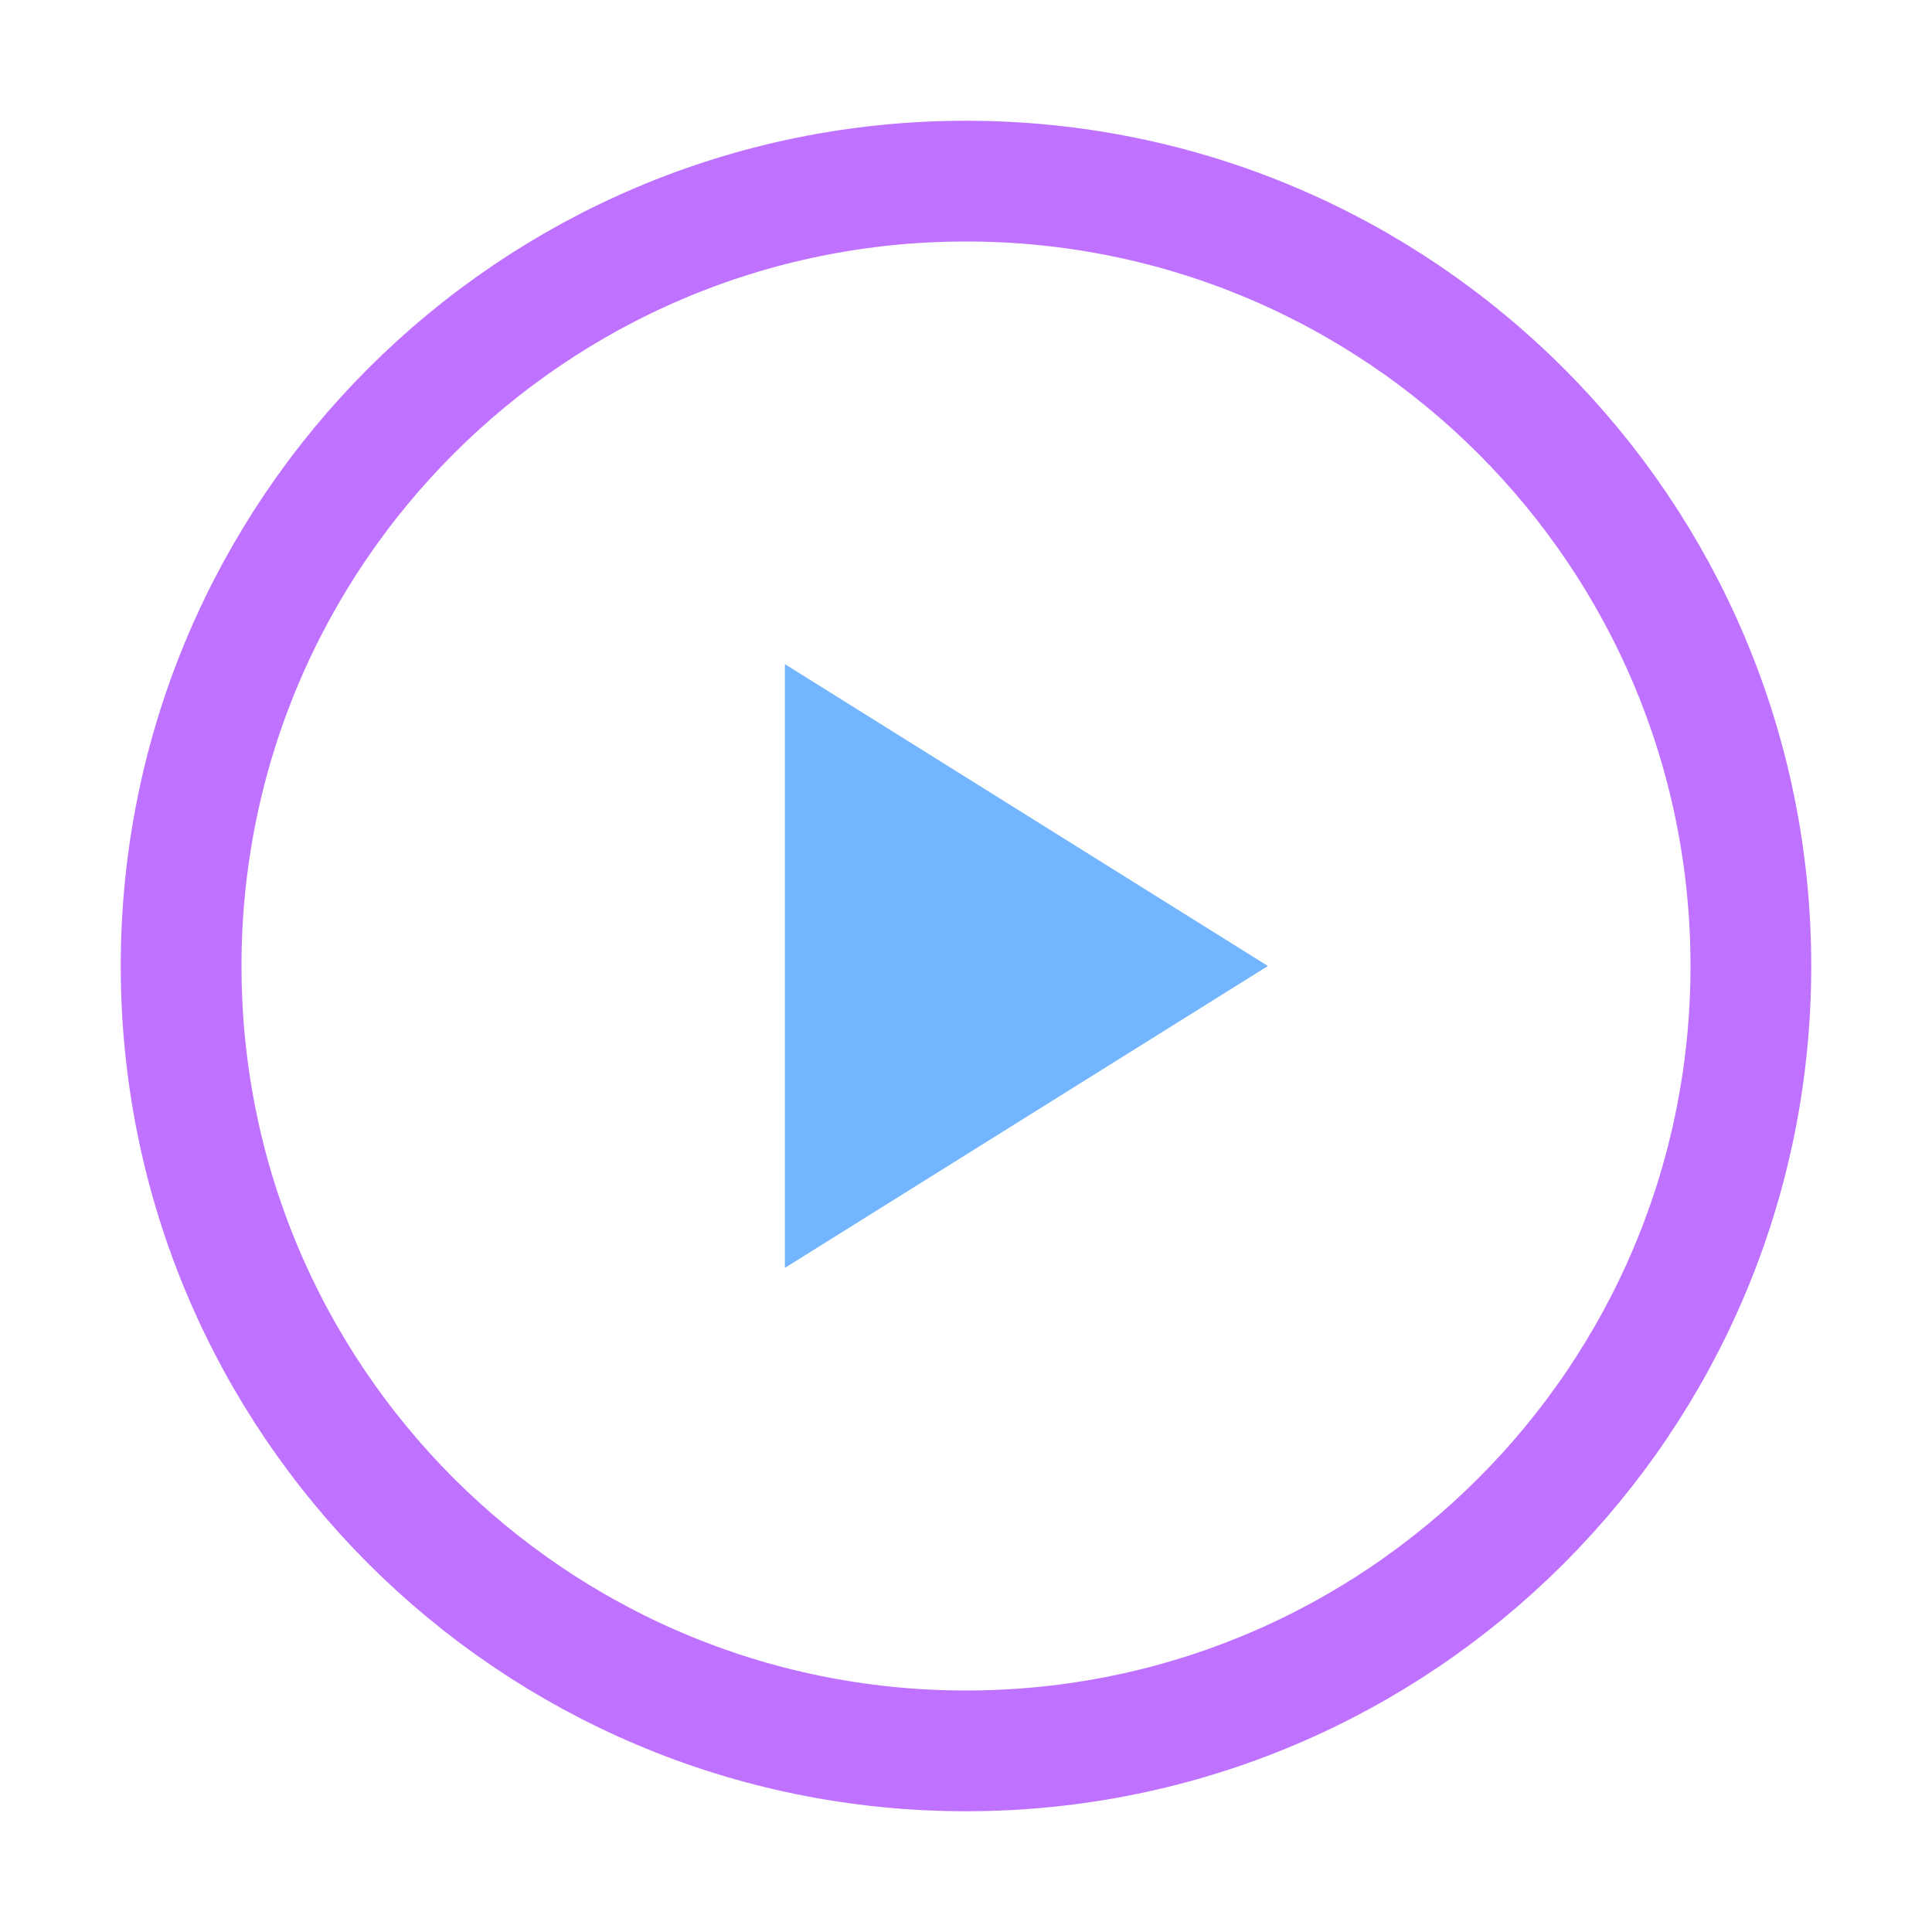
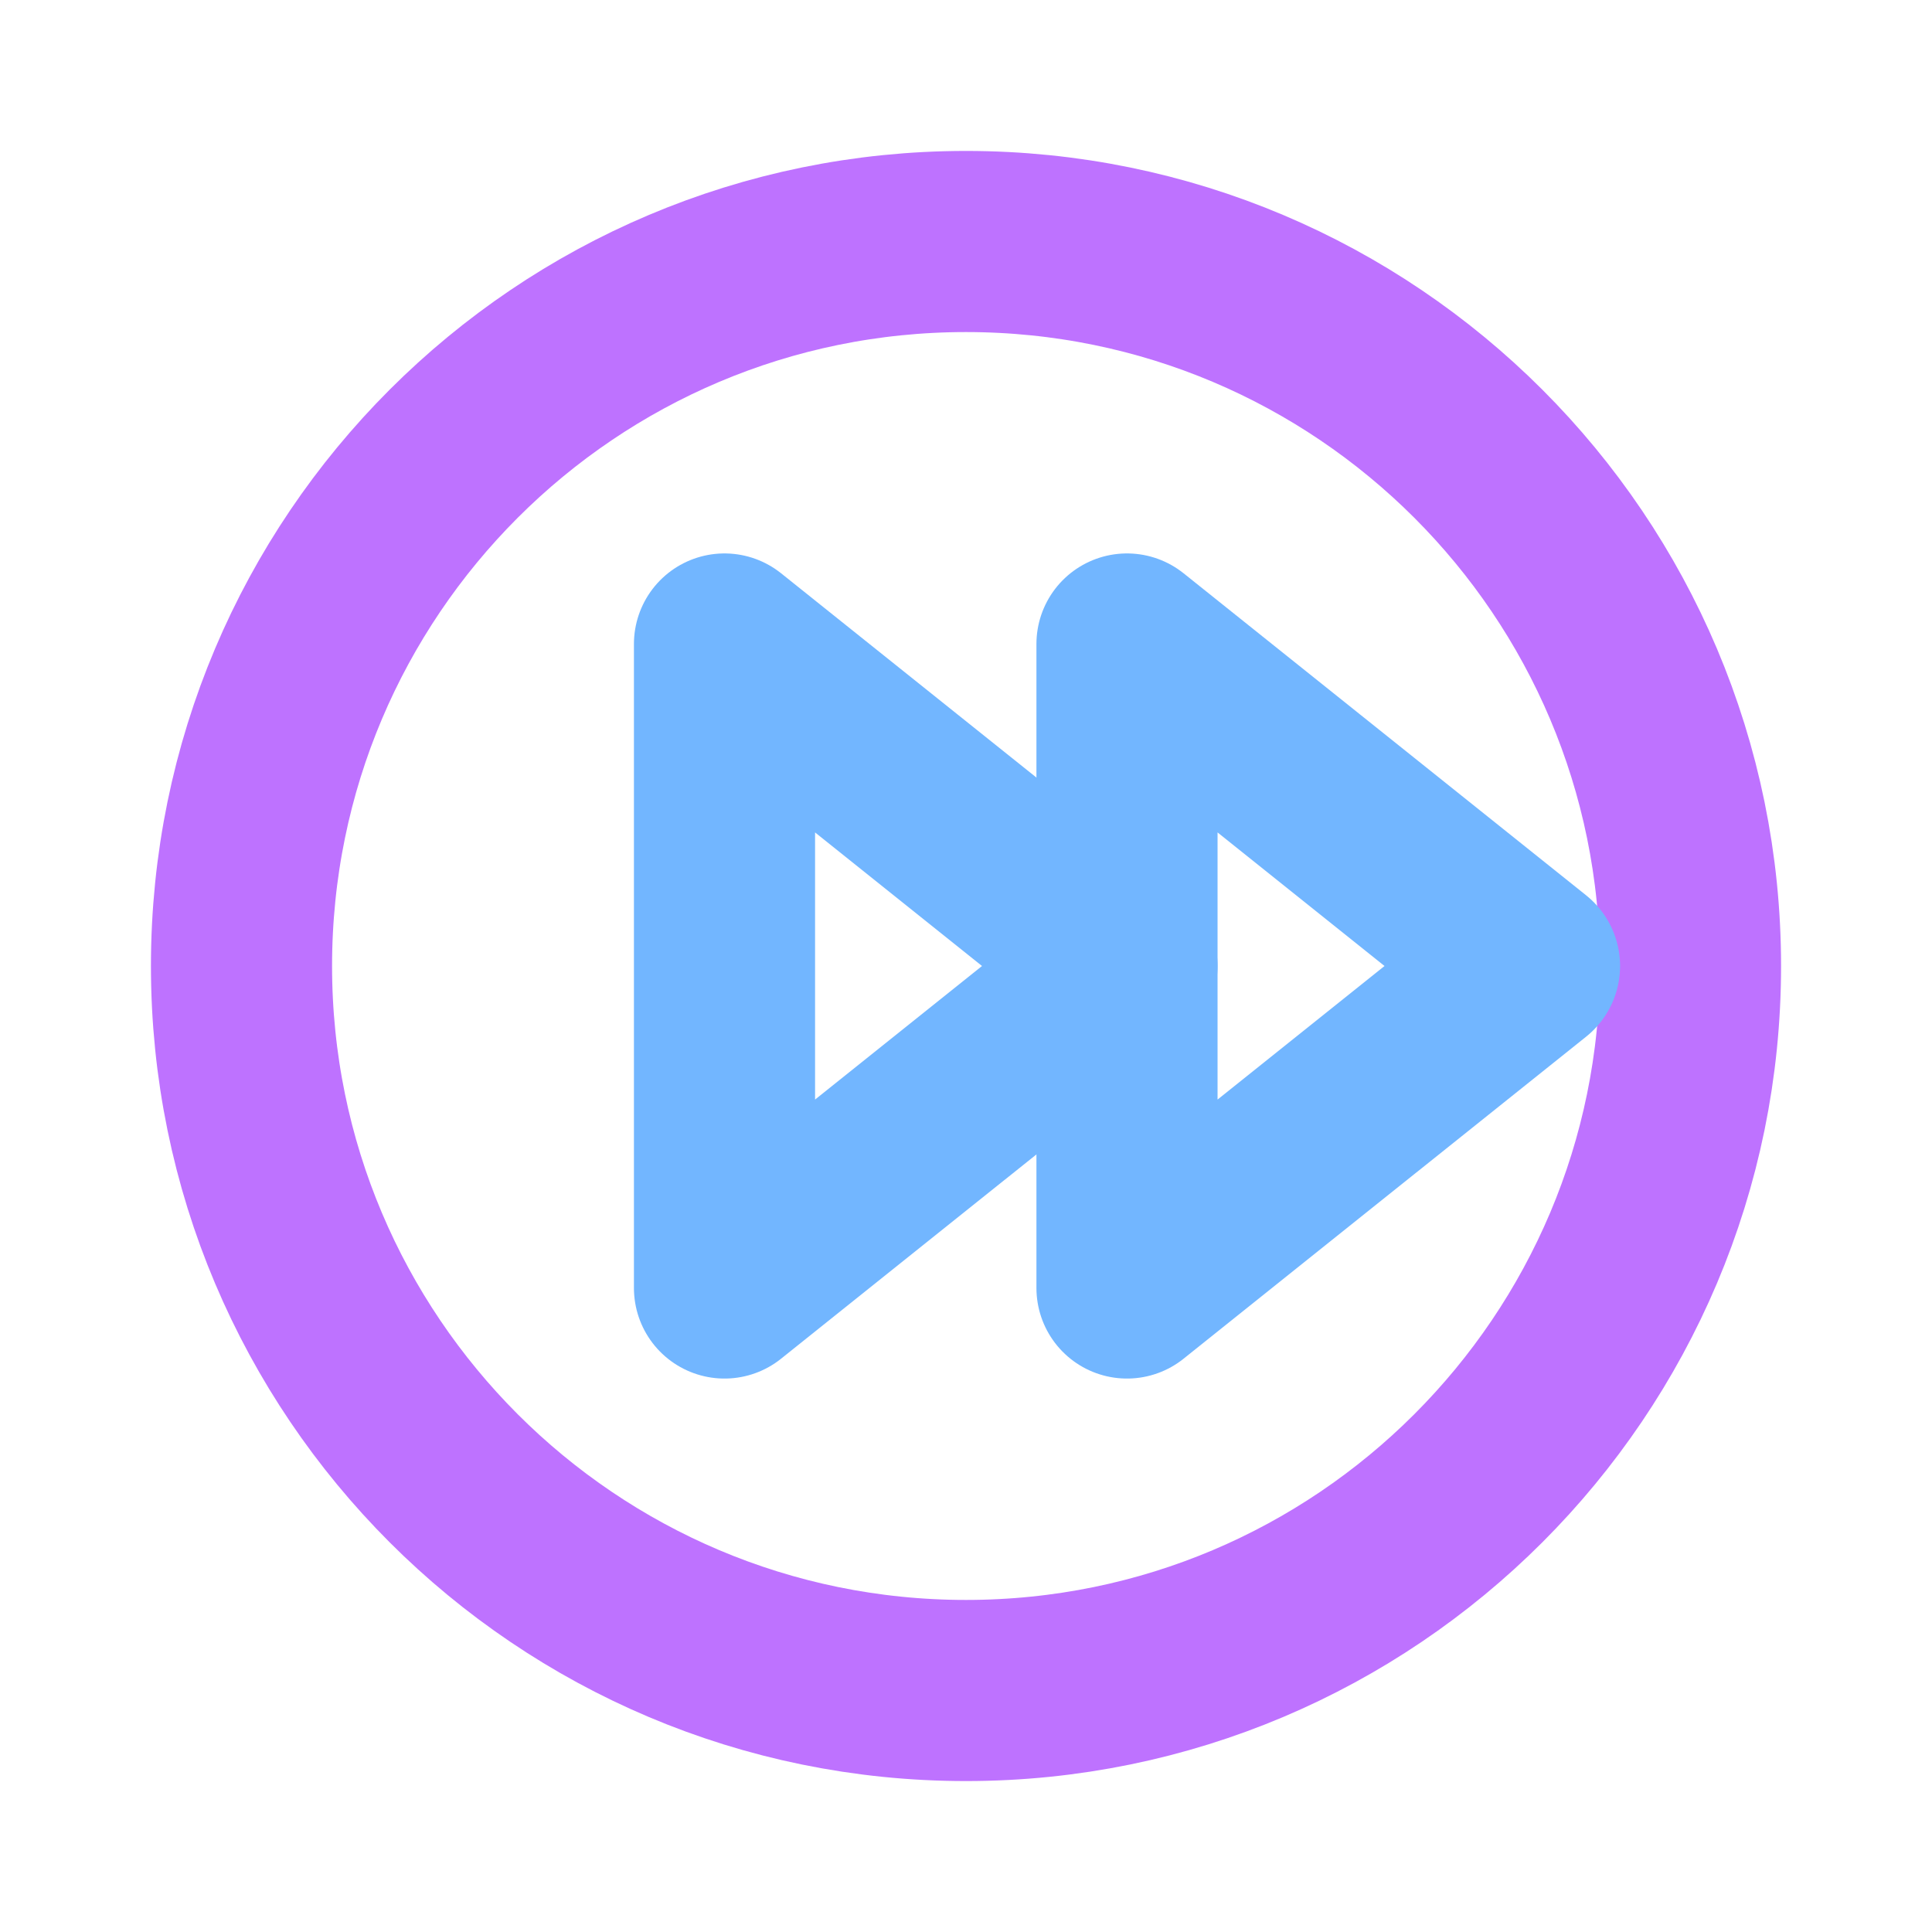
- <svg xmlns="http://www.w3.org/2000/svg" width="64" height="64" viewBox="0 0 64 64" fill="none">
-   <path d="M32 58C46.359 58 58 46.359 58 32C58 17.641 46.359 6 32 6C17.641 6 6 17.641 6 32C6 46.359 17.641 58 32 58Z" stroke="#BE72FF" stroke-width="4" stroke-miterlimit="10" stroke-linecap="round" stroke-linejoin="round" />
-   <path d="M26 42V22L42 32L26 42Z" fill="#72B6FF" />
+ <svg xmlns="http://www.w3.org/2000/svg" width="256" height="256" viewBox="0 0 256 256" fill="none">
+   <path d="M128 224C181.019 224 224 181.019 224 128C224 74.981 181.019 32 128 32C74.981 32 32 74.981 32 128C32 181.019 74.981 224 128 224Z" stroke="#BE72FF" stroke-width="24" stroke-miterlimit="10" stroke-linecap="round" stroke-linejoin="round" />
+   <path d="M96 85.333V170.666L149.333 128L96 85.333Z" stroke="#72B6FF" stroke-width="24" stroke-linecap="round" stroke-linejoin="round" />
+   <path d="M149.333 85.333V170.666L202.667 128L149.333 85.333Z" stroke="#72B6FF" stroke-width="24" stroke-linecap="round" stroke-linejoin="round" />
</svg>
